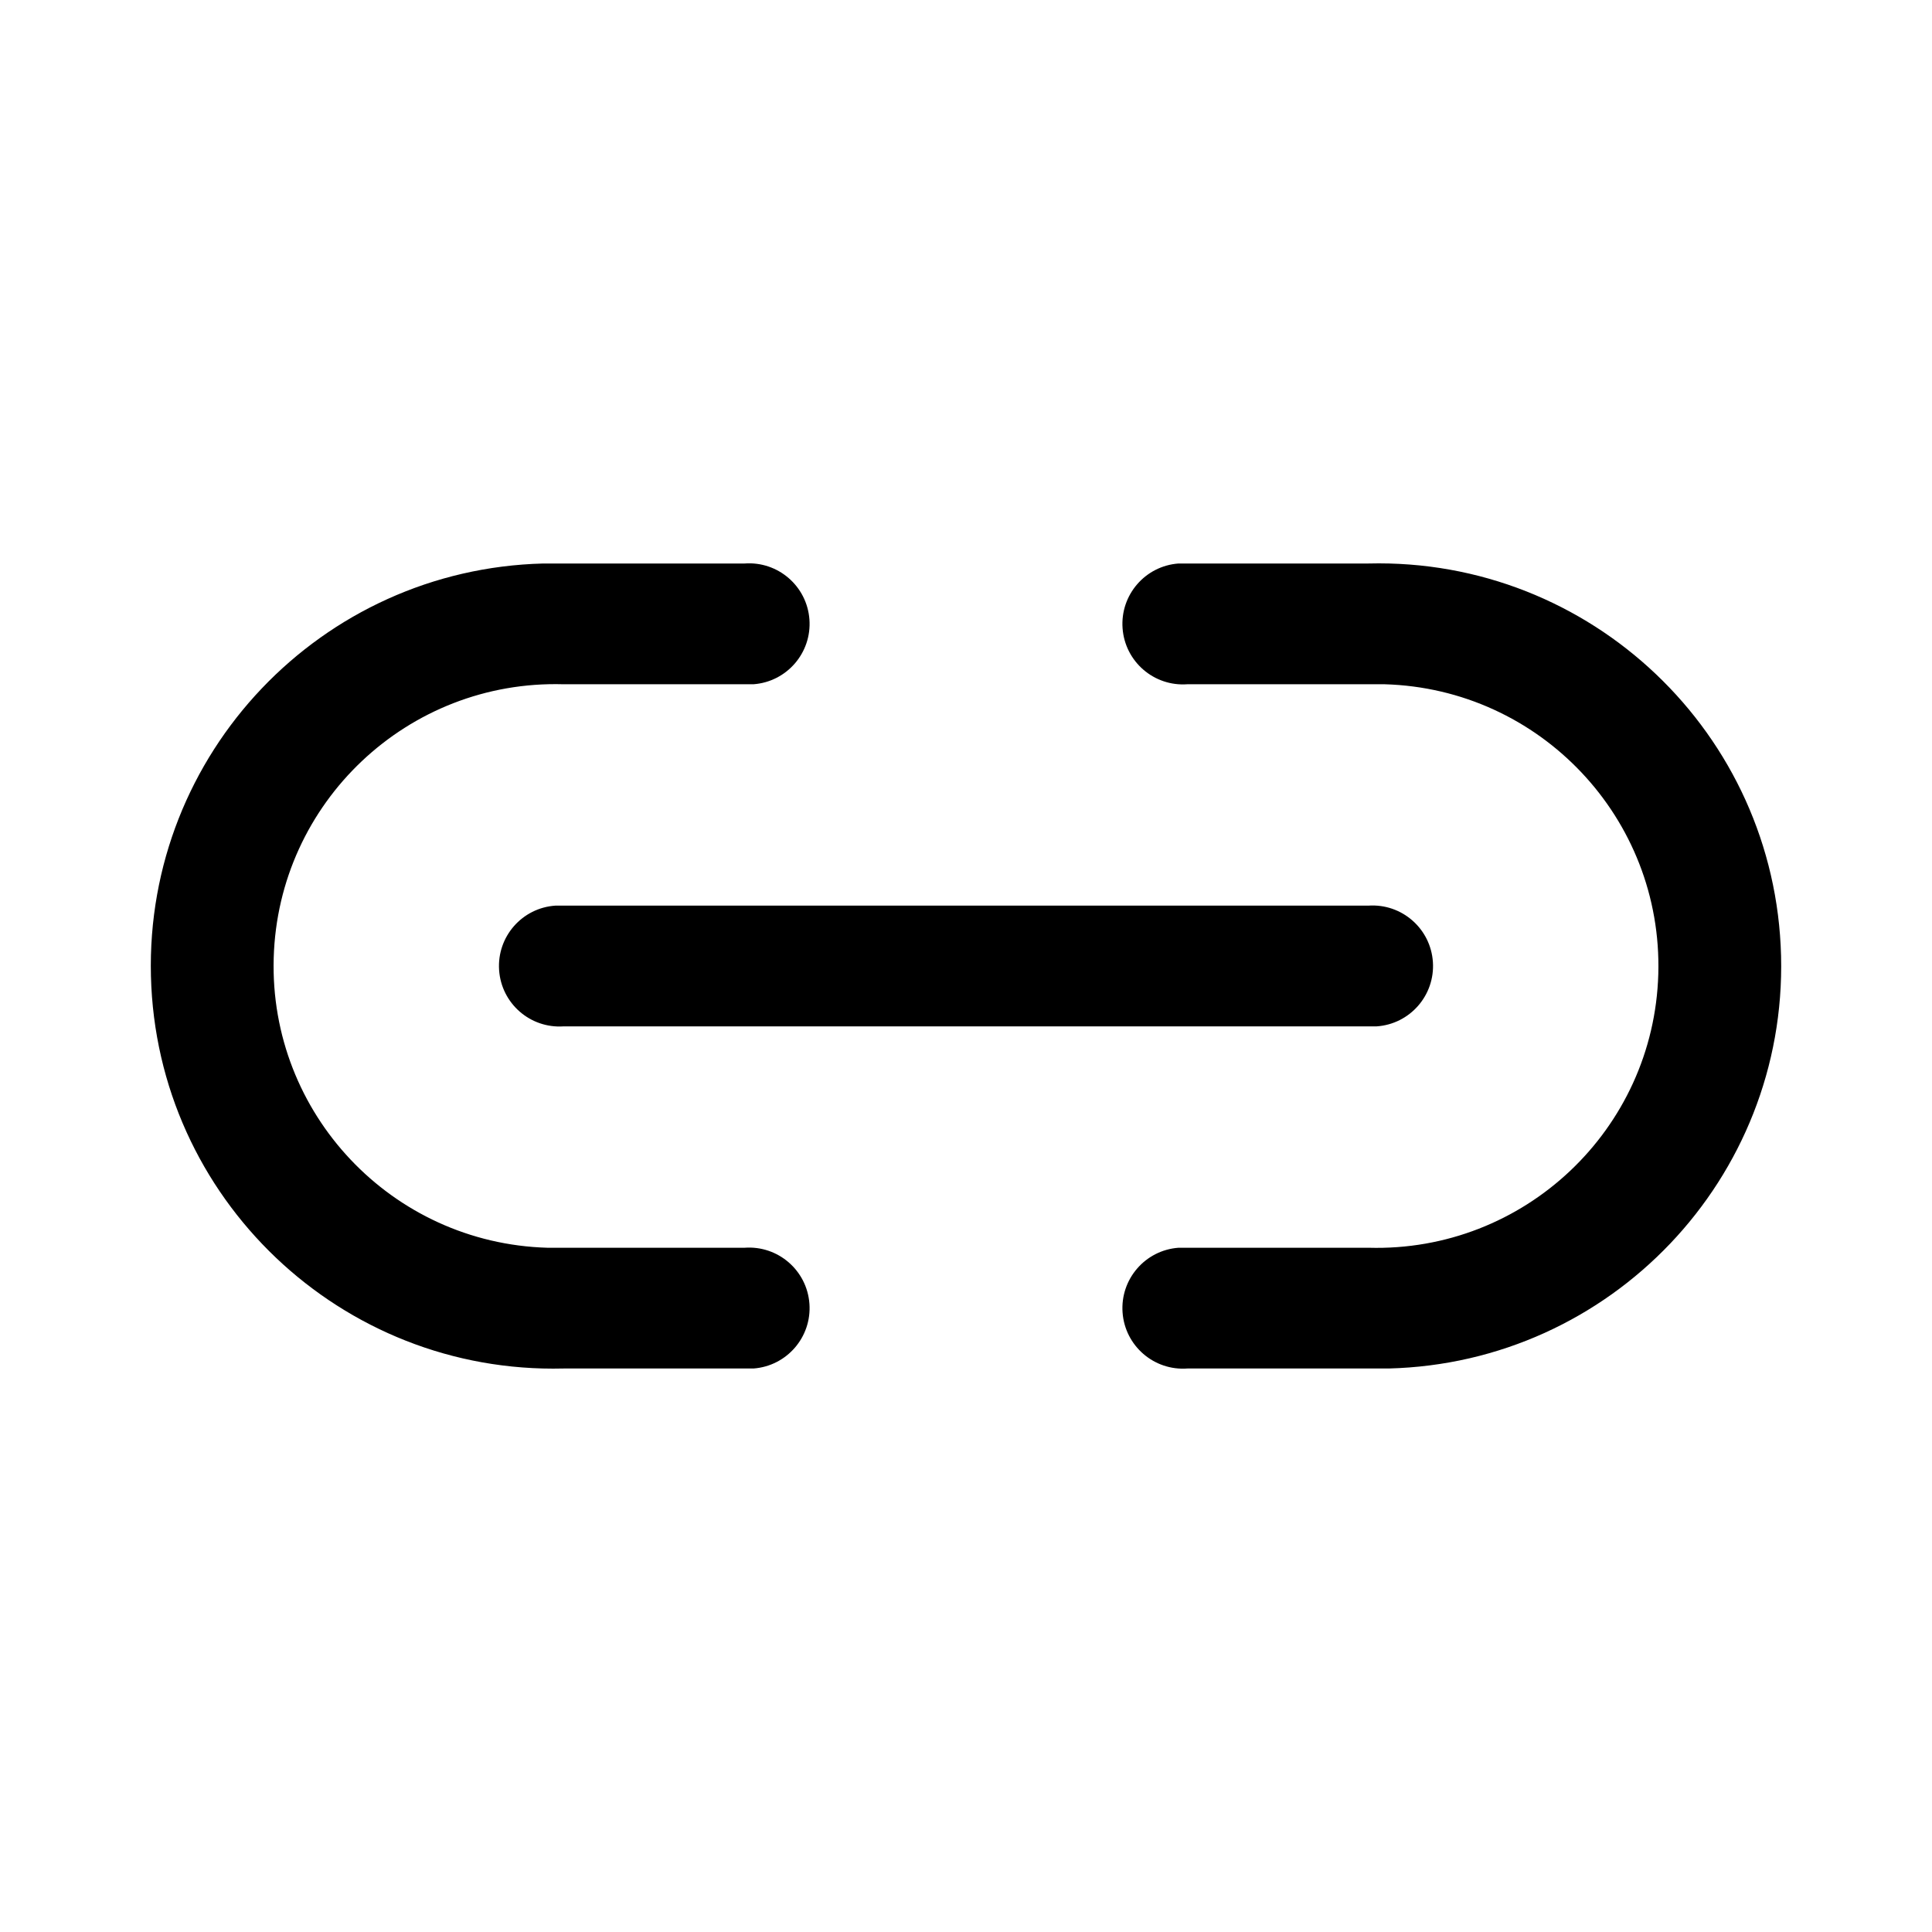
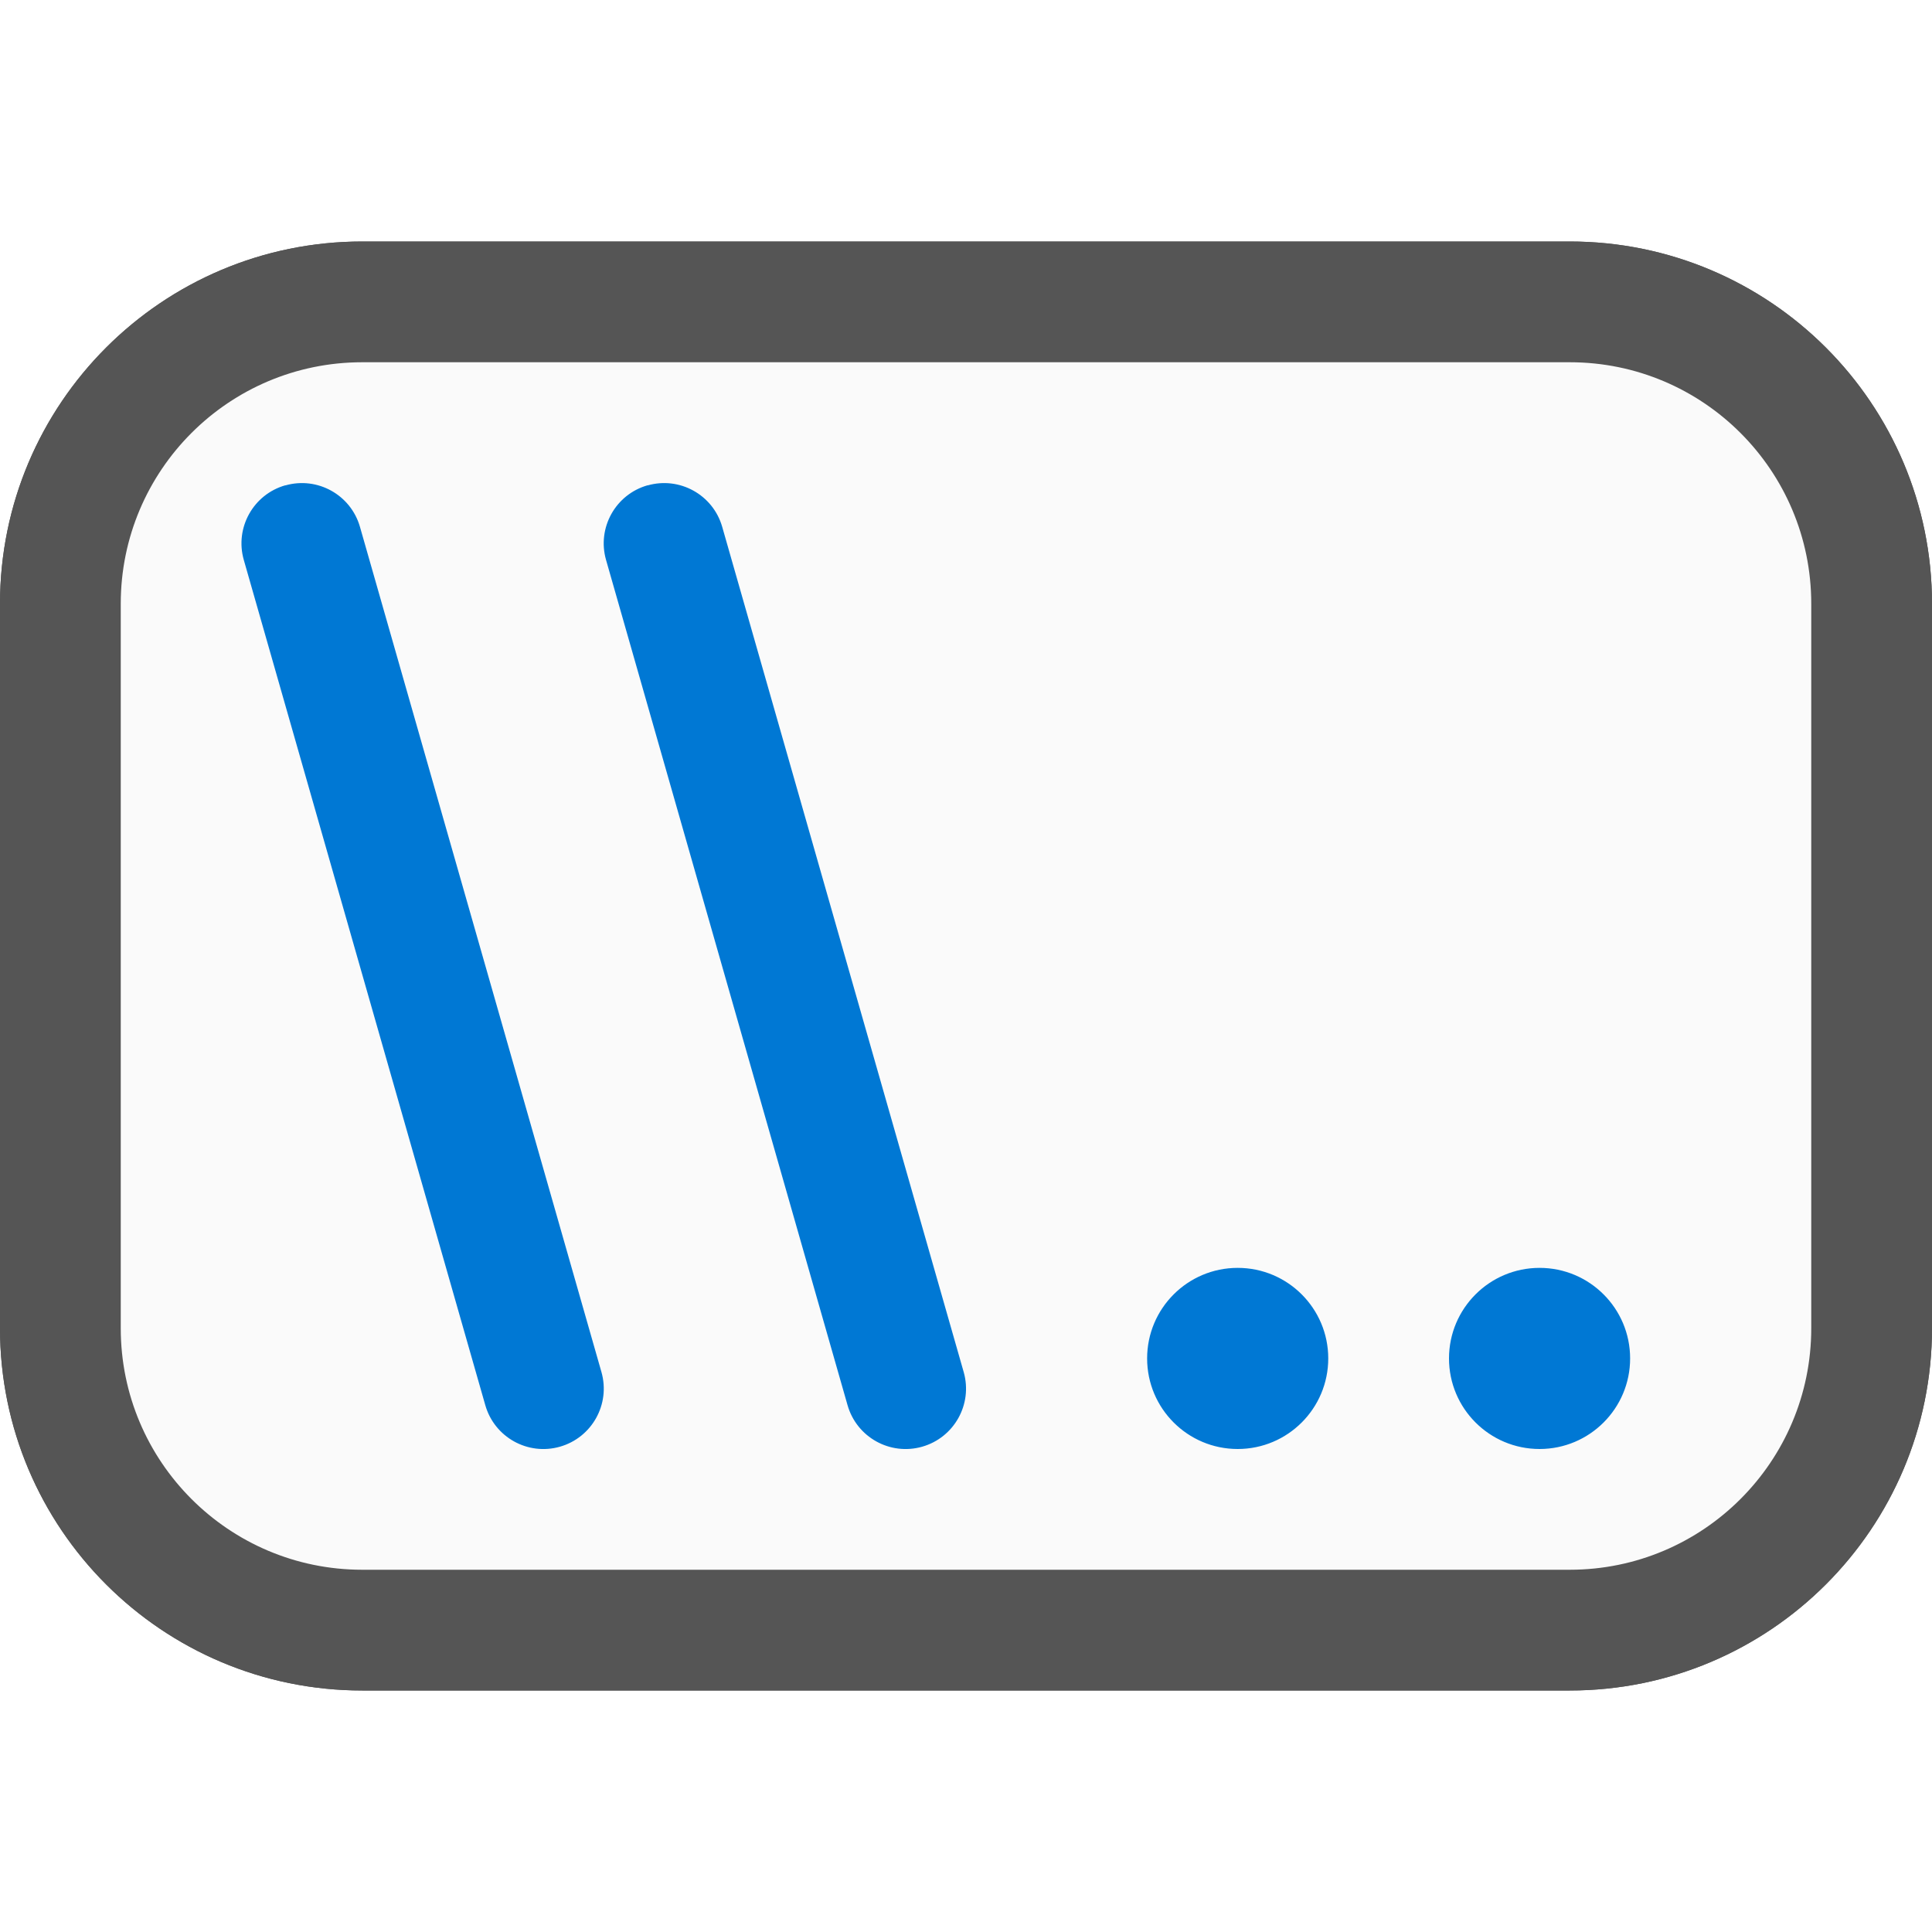
- <svg xmlns="http://www.w3.org/2000/svg" width="24" height="24" viewBox="0 0 24 24">
-   <path fill="currentColor" d="M9.25 7a.75.75 0 0 1 .11 1.5H7a3.5 3.5 0 0 0-.2 7h2.45a.75.75 0 0 1 .11 1.5H7a5 5 0 0 1-.25-10h2.5M17 7a5 5 0 0 1 .25 10h-2.5a.75.75 0 0 1-.11-1.5H17a3.5 3.5 0 0 0 .2-7h-2.45a.75.75 0 0 1-.11-1.5H17M7 11.25h10a.75.75 0 0 1 .1 1.5H7a.75.75 0 0 1-.1-1.5zh10z" />
+ <svg xmlns="http://www.w3.org/2000/svg" fill="none" viewBox="0 0 16 16">
+   <path fill="#FAFAFA" d="M13 2.5H3A2.5 2.5 0 0 0 .5 5v6A2.5 2.5 0 0 0 3 13.5h10a2.5 2.5 0 0 0 2.5-2.5V5A2.5 2.5 0 0 0 13 2.5Z" />
+   <path stroke="#555" d="M13 2.5H3A2.5 2.5 0 0 0 .5 5v6A2.5 2.5 0 0 0 3 13.5h10a2.5 2.5 0 0 0 2.5-2.5V5A2.5 2.5 0 0 0 13 2.5Z" />
+   <path fill="#0078D4" fill-rule="evenodd" d="M2.363 4.02a.5.5 0 0 1 .618.343l2 7a.5.5 0 0 1-.962.274l-2-7a.5.5 0 0 1 .344-.618Zm3 0a.5.5 0 0 1 .618.343l2 7a.5.5 0 0 1-.962.274l-2-7a.5.5 0 0 1 .344-.618Z" />
+   <path fill="#0078D4" d="M11 11.25a.75.75 0 1 1-1.5 0 .75.75 0 0 1 1.5 0Zm2.5 0a.75.75 0 1 1-1.5 0 .75.75 0 0 1 1.5 0Z" />
+   <path fill="#FAFAFA" d="M13 2.5H3A2.5 2.5 0 0 0 .5 5v6A2.5 2.5 0 0 0 3 13.5h10a2.5 2.5 0 0 0 2.5-2.5V5A2.5 2.5 0 0 0 13 2.5Z" />
+   <path fill="#555" d="M0 5a3 3 0 0 1 3-3h10a3 3 0 0 1 3 3v6a3 3 0 0 1-3 3H3a3 3 0 0 1-3-3V5Zm3-2a2 2 0 0 0-2 2v6a2 2 0 0 0 2 2h10a2 2 0 0 0 2-2V5a2 2 0 0 0-2-2H3Z" />
+   <path fill="#0078D4" d="M2.363 4.02a.5.5 0 0 1 .618.343l2 7a.5.5 0 0 1-.962.274l-2-7a.5.5 0 0 1 .344-.618Zm3 0a.5.5 0 0 1 .618.343l2 7a.5.5 0 0 1-.962.274l-2-7a.5.5 0 0 1 .344-.618ZM11 11.25a.75.75 0 1 1-1.5 0 .75.75 0 0 1 1.5 0Zm2.5 0a.75.75 0 1 1-1.5 0 .75.75 0 0 1 1.5 0Z" />
</svg>
